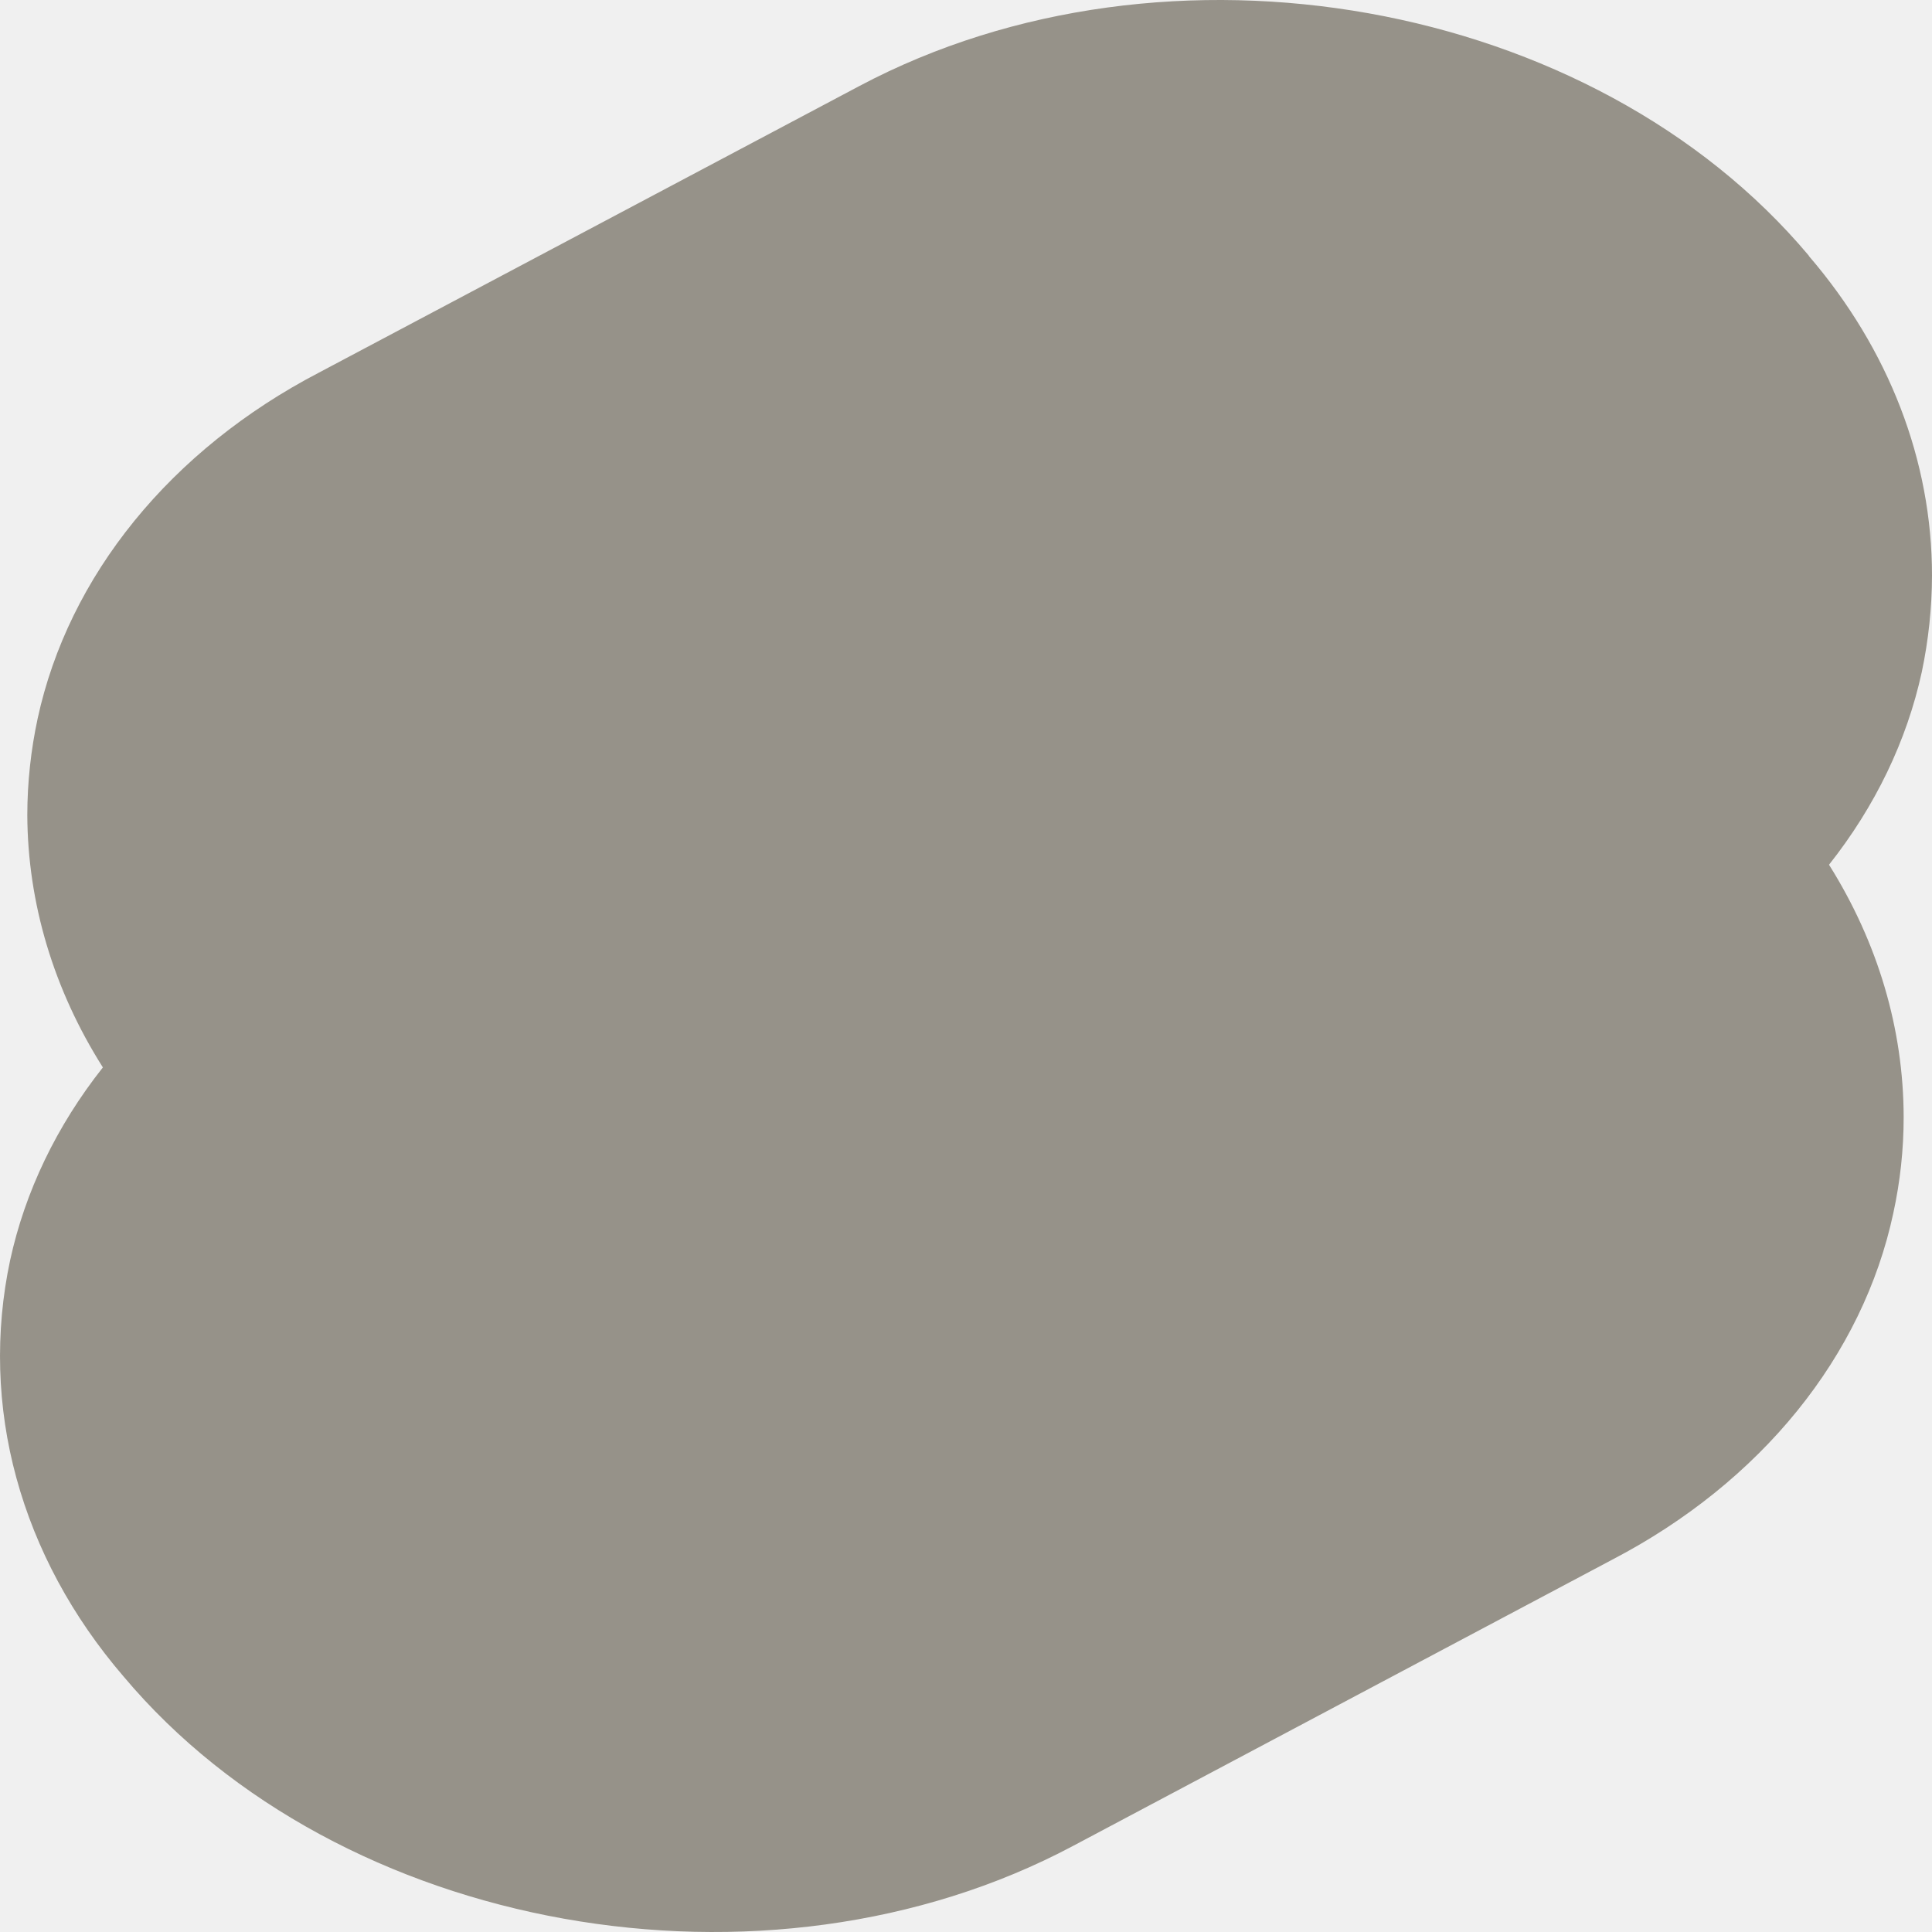
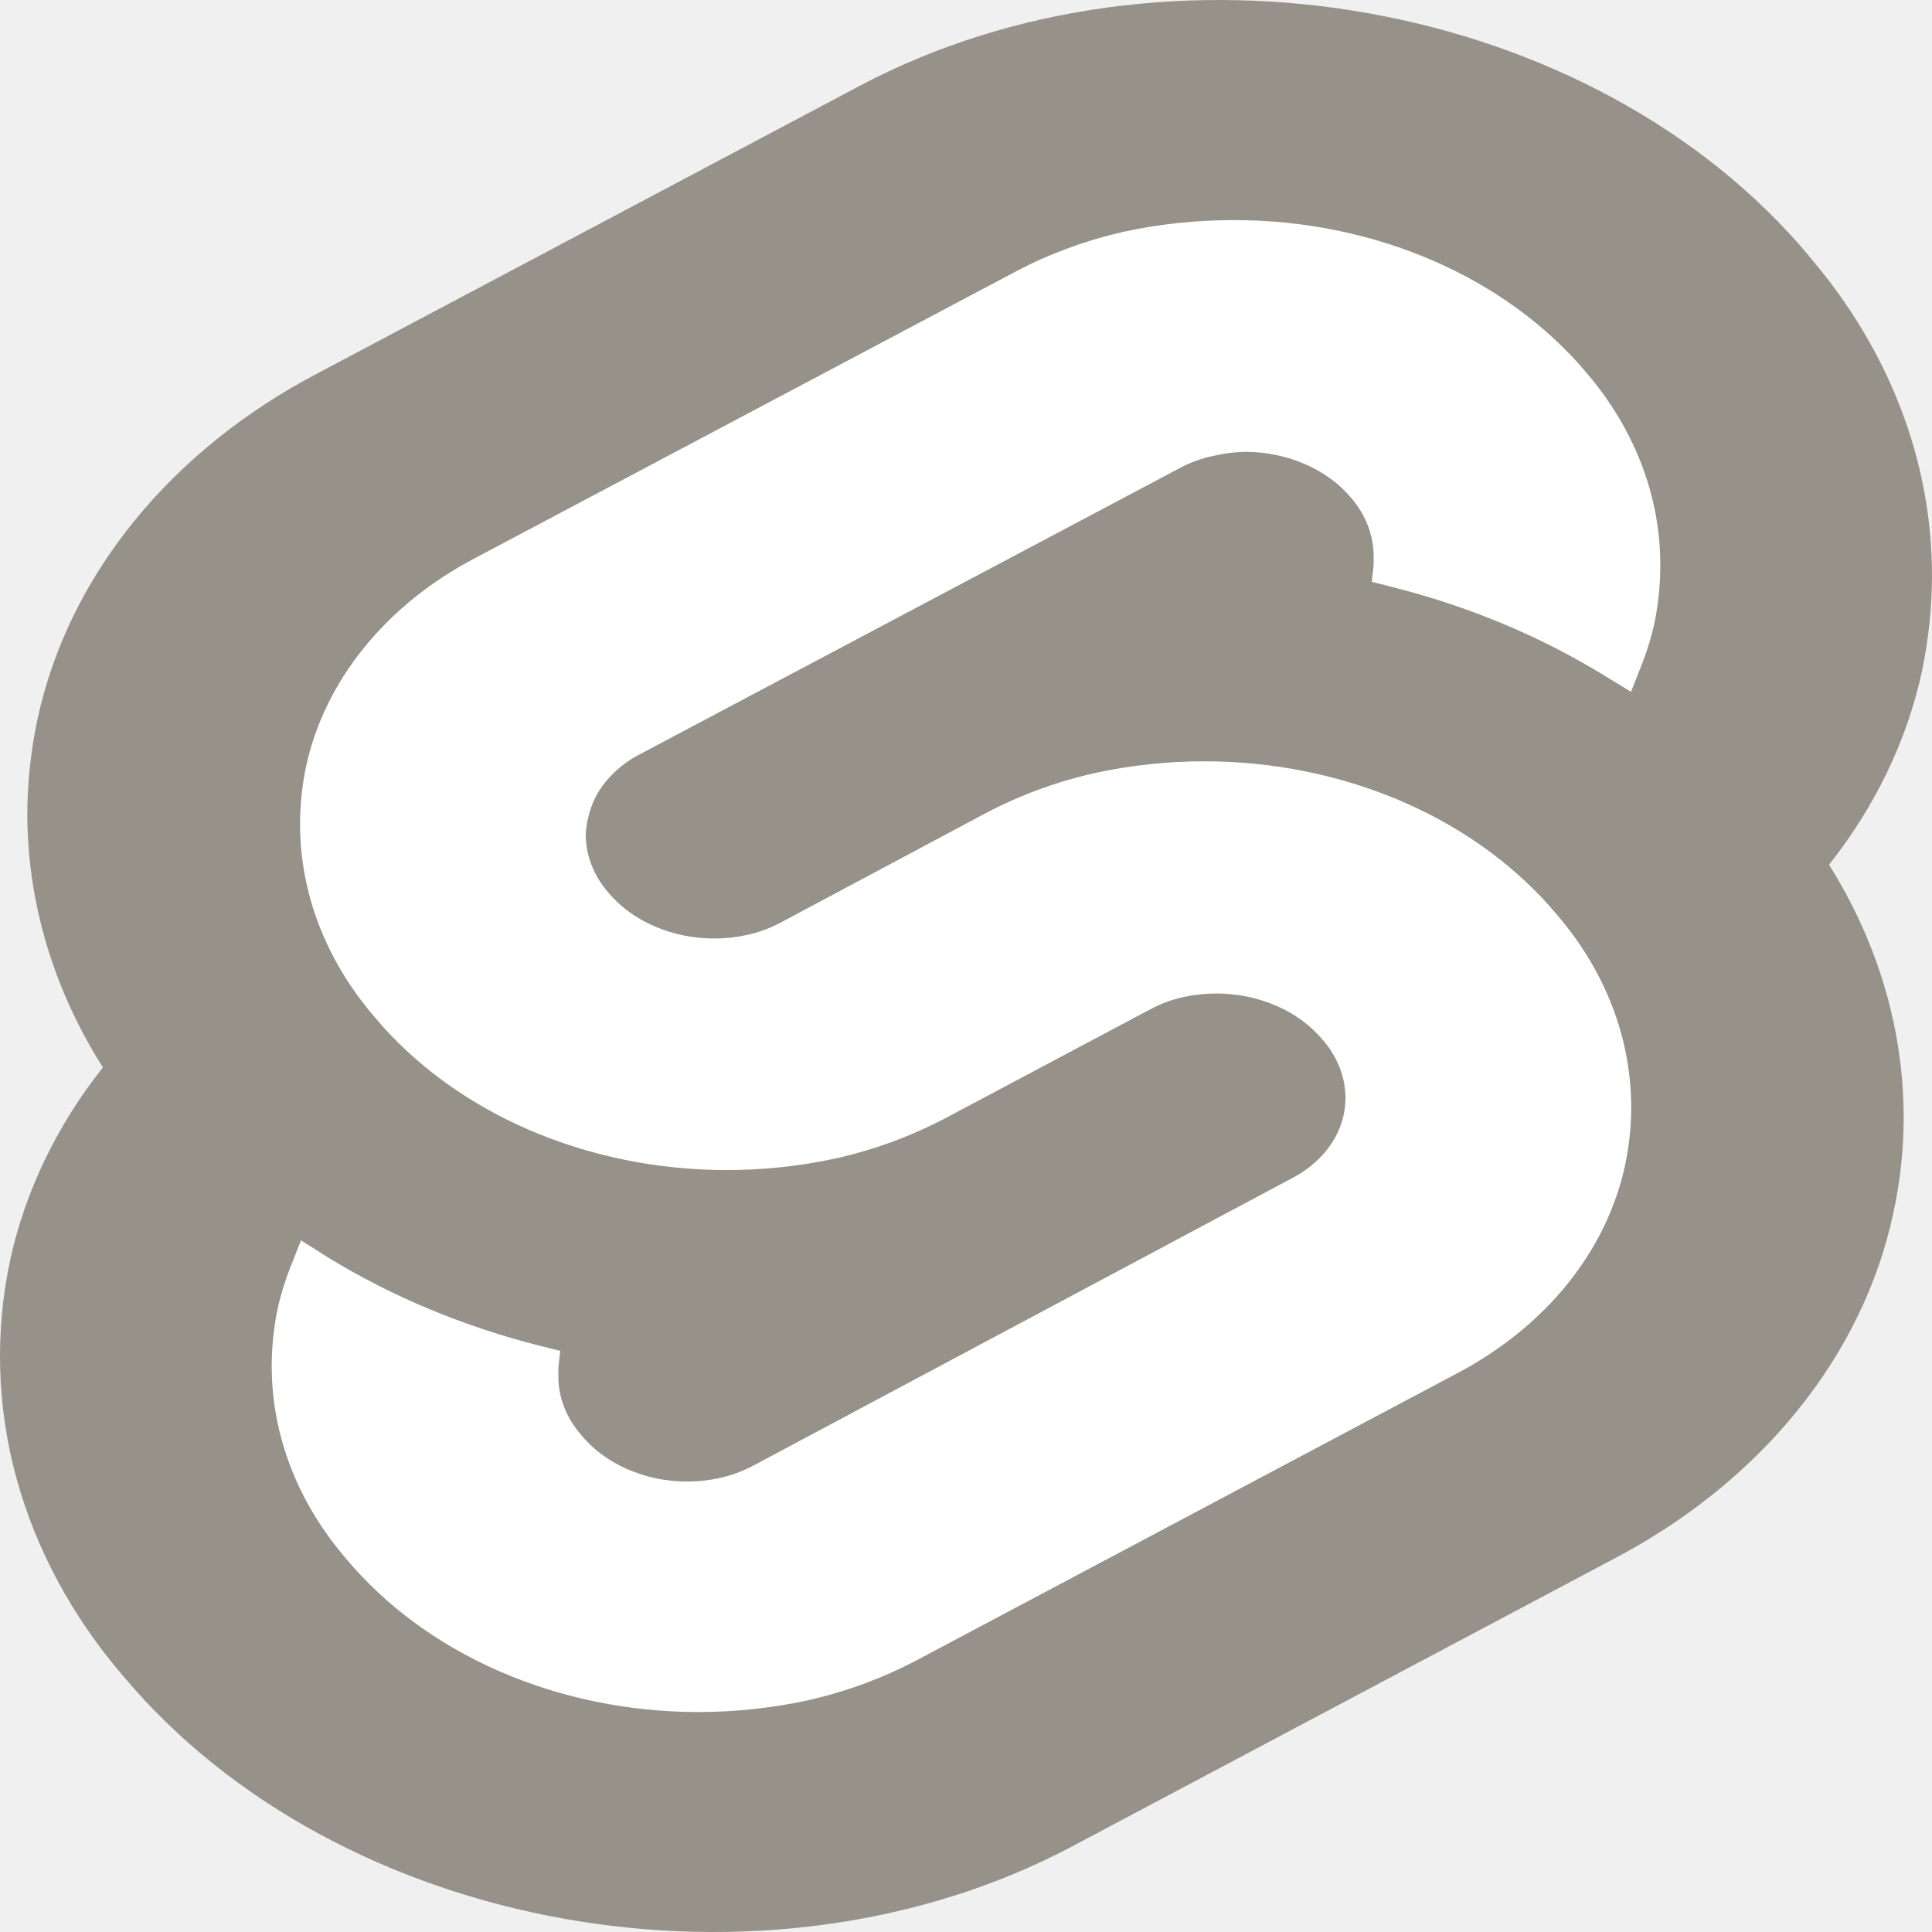
<svg xmlns="http://www.w3.org/2000/svg" viewBox="0 0 128 128" fill="D6D2C9">
  <path d="M119.838 16.936C105.553-.076 77.336-5.118 56.942 5.696l-35.829 19c-4.847 2.529-9.006 5.871-12.212 9.814-3.206 3.943-5.387 8.399-6.404 13.083a30.64 30.64 0 00-.688 6.396c.022 5.831 1.74 11.571 5.007 16.73-3.063 3.872-5.154 8.22-6.146 12.782a30.483 30.483 0 00.415 14.412c1.29 4.733 3.702 9.204 7.096 13.152 14.284 17.011 42.564 22.053 62.895 11.24l35.792-19.001c4.844-2.532 8.998-5.878 12.196-9.825 3.197-3.947 5.367-8.407 6.37-13.093.46-2.107.691-4.244.688-6.386-.009-5.82-1.705-11.551-4.945-16.709 3.062-3.869 5.153-8.213 6.147-12.771.444-2.109.67-4.245.676-6.386.002-7.595-2.852-15-8.162-21.178v-.02z" fill="#969289" />
-   <path d="M53.44 112.667a34.23 34.23 0 01-7.16.76c-4.595.001-9.122-.925-13.193-2.7-4.07-1.774-7.563-4.343-10.179-7.487-3.194-3.716-4.91-8.171-4.907-12.74a18.83 18.83 0 01.4-3.833 18.55 18.55 0 01.865-2.782l.676-1.708 1.827 1.156c4.243 2.591 8.984 4.564 14.02 5.834l1.328.333-.125 1.104v.573c-.003 1.381.514 2.73 1.477 3.854.778.958 1.826 1.744 3.052 2.288a9.936 9.936 0 003.983.837 9.923 9.923 0 002.153-.229 8.745 8.745 0 002.204-.802l35.79-19.094c1.073-.566 1.957-1.349 2.568-2.276.61-.927.928-1.968.924-3.026-.01-1.381-.54-2.725-1.515-3.844-.79-.946-1.844-1.718-3.071-2.252a9.997 9.997 0 00-3.977-.81 9.917 9.917 0 00-2.153.23 8.344 8.344 0 00-2.19.801l-13.645 7.25a29.314 29.314 0 01-7.273 2.656c-2.34.502-4.745.758-7.161.76-4.594 0-9.119-.926-13.189-2.698-4.07-1.772-7.564-4.338-10.183-7.478-3.19-3.718-4.906-8.172-4.907-12.74.002-1.285.136-2.567.4-3.833.613-2.816 1.921-5.495 3.844-7.867 1.922-2.373 4.416-4.387 7.323-5.914L67.274 18c2.248-1.19 4.7-2.09 7.273-2.667 2.34-.499 4.745-.75 7.16-.75 4.605-.01 9.144.91 13.228 2.681 4.084 1.77 7.59 4.34 10.219 7.486 3.171 3.727 4.865 8.184 4.845 12.75a18.939 18.939 0 01-.401 3.844 18.529 18.529 0 01-.864 2.781l-.676 1.708-1.827-1.114c-4.24-2.595-8.982-4.568-14.02-5.834l-1.328-.343.125-1.105v-.572c0-1.385-.516-2.735-1.477-3.865-.789-.945-1.84-1.716-3.066-2.25a9.992 9.992 0 00-3.97-.813 9.887 9.887 0 00-2.127.271 8.2 8.2 0 00-2.203.802L42.337 50a7.071 7.071 0 00-2.209 1.79 5.713 5.713 0 00-1.158 2.377 6.057 6.057 0 00-.163 1.104c-.001 1.378.515 2.722 1.477 3.844.788.945 1.84 1.717 3.065 2.25a9.98 9.98 0 003.97.812 9.918 9.918 0 002.153-.23 8.35 8.35 0 002.204-.801l13.67-7.292a29.125 29.125 0 017.273-2.656 34.305 34.305 0 017.16-.76c4.596 0 9.123.925 13.195 2.697 4.072 1.772 7.569 4.339 10.19 7.48 3.19 3.717 4.906 8.171 4.907 12.74.003 1.299-.135 2.596-.413 3.874-.609 2.817-1.917 5.497-3.839 7.87-1.923 2.372-4.418 4.385-7.328 5.911L60.726 110a29.233 29.233 0 01-7.285 2.667z" fill="none" />
+   <path d="M53.44 112.667a34.23 34.23 0 01-7.16.76c-4.595.001-9.122-.925-13.193-2.7-4.07-1.774-7.563-4.343-10.179-7.487-3.194-3.716-4.91-8.171-4.907-12.74a18.83 18.83 0 01.4-3.833 18.55 18.55 0 01.865-2.782l.676-1.708 1.827 1.156c4.243 2.591 8.984 4.564 14.02 5.834l1.328.333-.125 1.104v.573c-.003 1.381.514 2.73 1.477 3.854.778.958 1.826 1.744 3.052 2.288a9.936 9.936 0 003.983.837 9.923 9.923 0 002.153-.229 8.745 8.745 0 002.204-.802l35.79-19.094c1.073-.566 1.957-1.349 2.568-2.276.61-.927.928-1.968.924-3.026-.01-1.381-.54-2.725-1.515-3.844-.79-.946-1.844-1.718-3.071-2.252a9.997 9.997 0 00-3.977-.81 9.917 9.917 0 00-2.153.23 8.344 8.344 0 00-2.19.801l-13.645 7.25a29.314 29.314 0 01-7.273 2.656c-2.34.502-4.745.758-7.161.76-4.594 0-9.119-.926-13.189-2.698-4.07-1.772-7.564-4.338-10.183-7.478-3.19-3.718-4.906-8.172-4.907-12.74.002-1.285.136-2.567.4-3.833.613-2.816 1.921-5.495 3.844-7.867 1.922-2.373 4.416-4.387 7.323-5.914L67.274 18c2.248-1.19 4.7-2.09 7.273-2.667 2.34-.499 4.745-.75 7.16-.75 4.605-.01 9.144.91 13.228 2.681 4.084 1.77 7.59 4.34 10.219 7.486 3.171 3.727 4.865 8.184 4.845 12.75a18.939 18.939 0 01-.401 3.844 18.529 18.529 0 01-.864 2.781l-.676 1.708-1.827-1.114c-4.24-2.595-8.982-4.568-14.02-5.834l-1.328-.343.125-1.105v-.572c0-1.385-.516-2.735-1.477-3.865-.789-.945-1.84-1.716-3.066-2.25a9.992 9.992 0 00-3.97-.813 9.887 9.887 0 00-2.127.271 8.2 8.2 0 00-2.203.802L42.337 50a7.071 7.071 0 00-2.209 1.79 5.713 5.713 0 00-1.158 2.377 6.057 6.057 0 00-.163 1.104c-.001 1.378.515 2.722 1.477 3.844.788.945 1.84 1.717 3.065 2.25a9.98 9.98 0 003.97.812 9.918 9.918 0 002.153-.23 8.35 8.35 0 002.204-.801l13.67-7.292a29.125 29.125 0 017.273-2.656 34.305 34.305 0 017.16-.76c4.596 0 9.123.925 13.195 2.697 4.072 1.772 7.569 4.339 10.19 7.48 3.19 3.717 4.906 8.171 4.907 12.74.003 1.299-.135 2.596-.413 3.874-.609 2.817-1.917 5.497-3.839 7.87-1.923 2.372-4.418 4.385-7.328 5.911L60.726 110a29.233 29.233 0 01-7.285 2.667z" fill="white" />
</svg>
